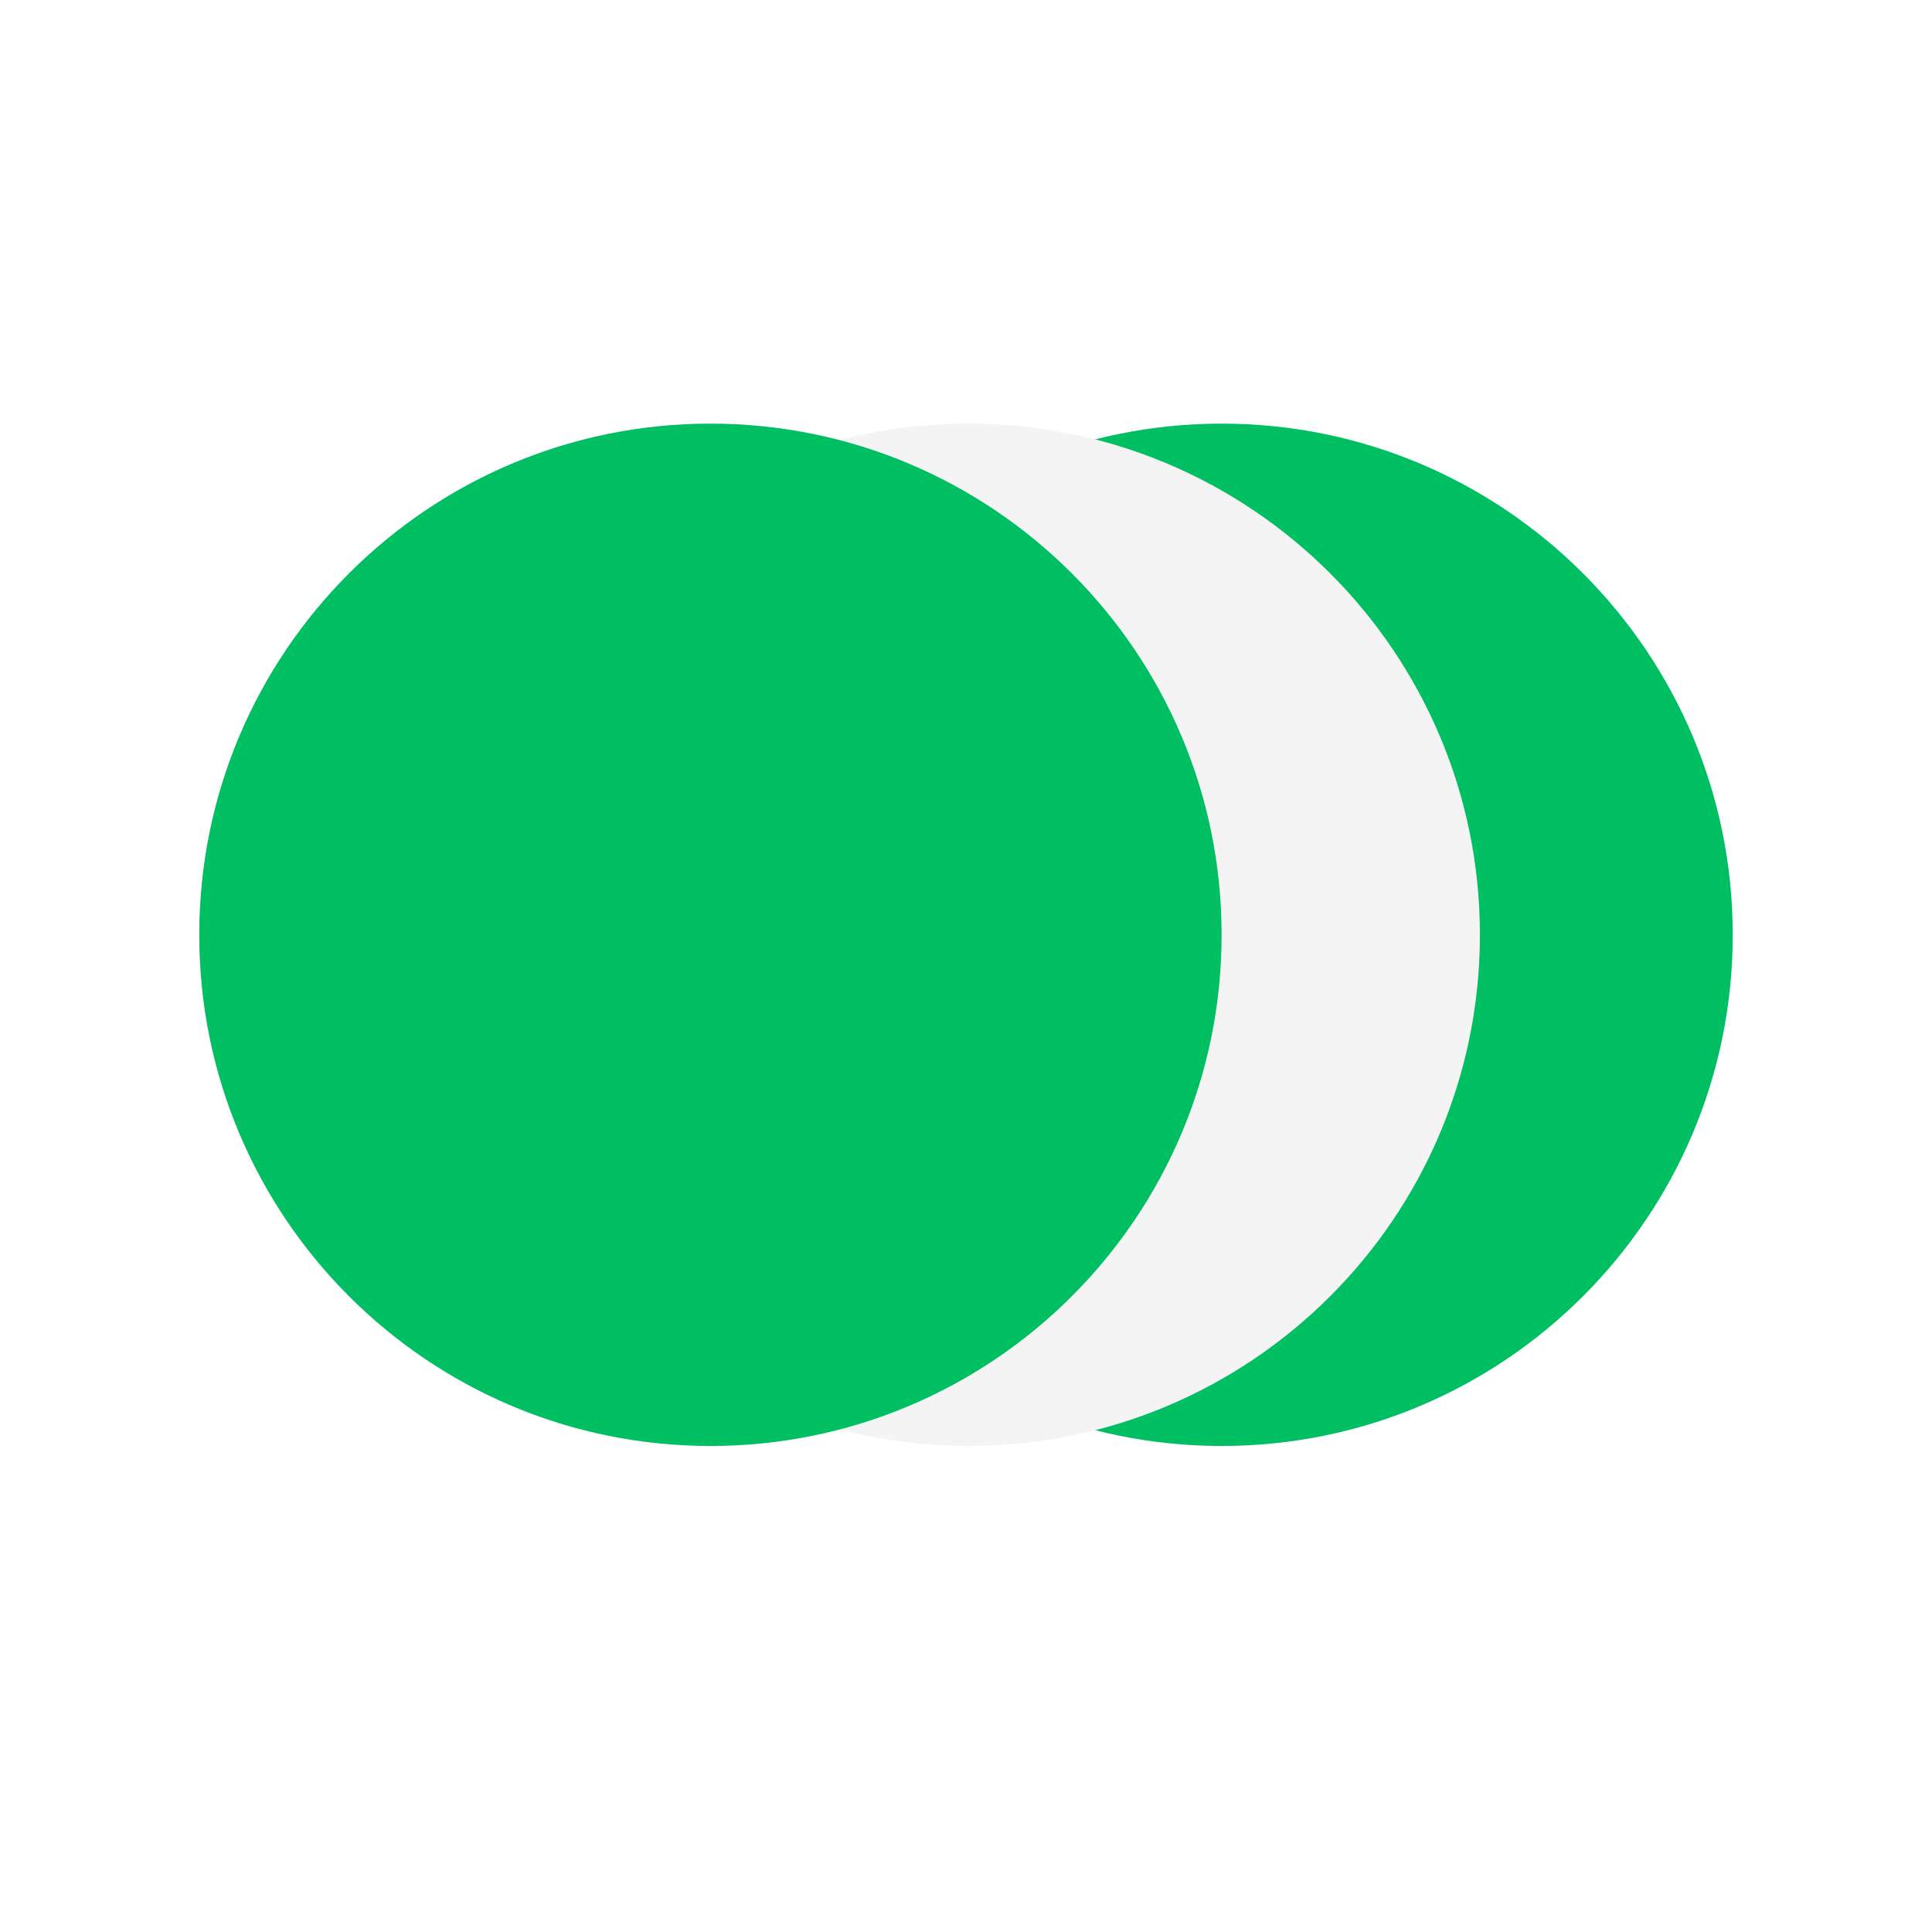
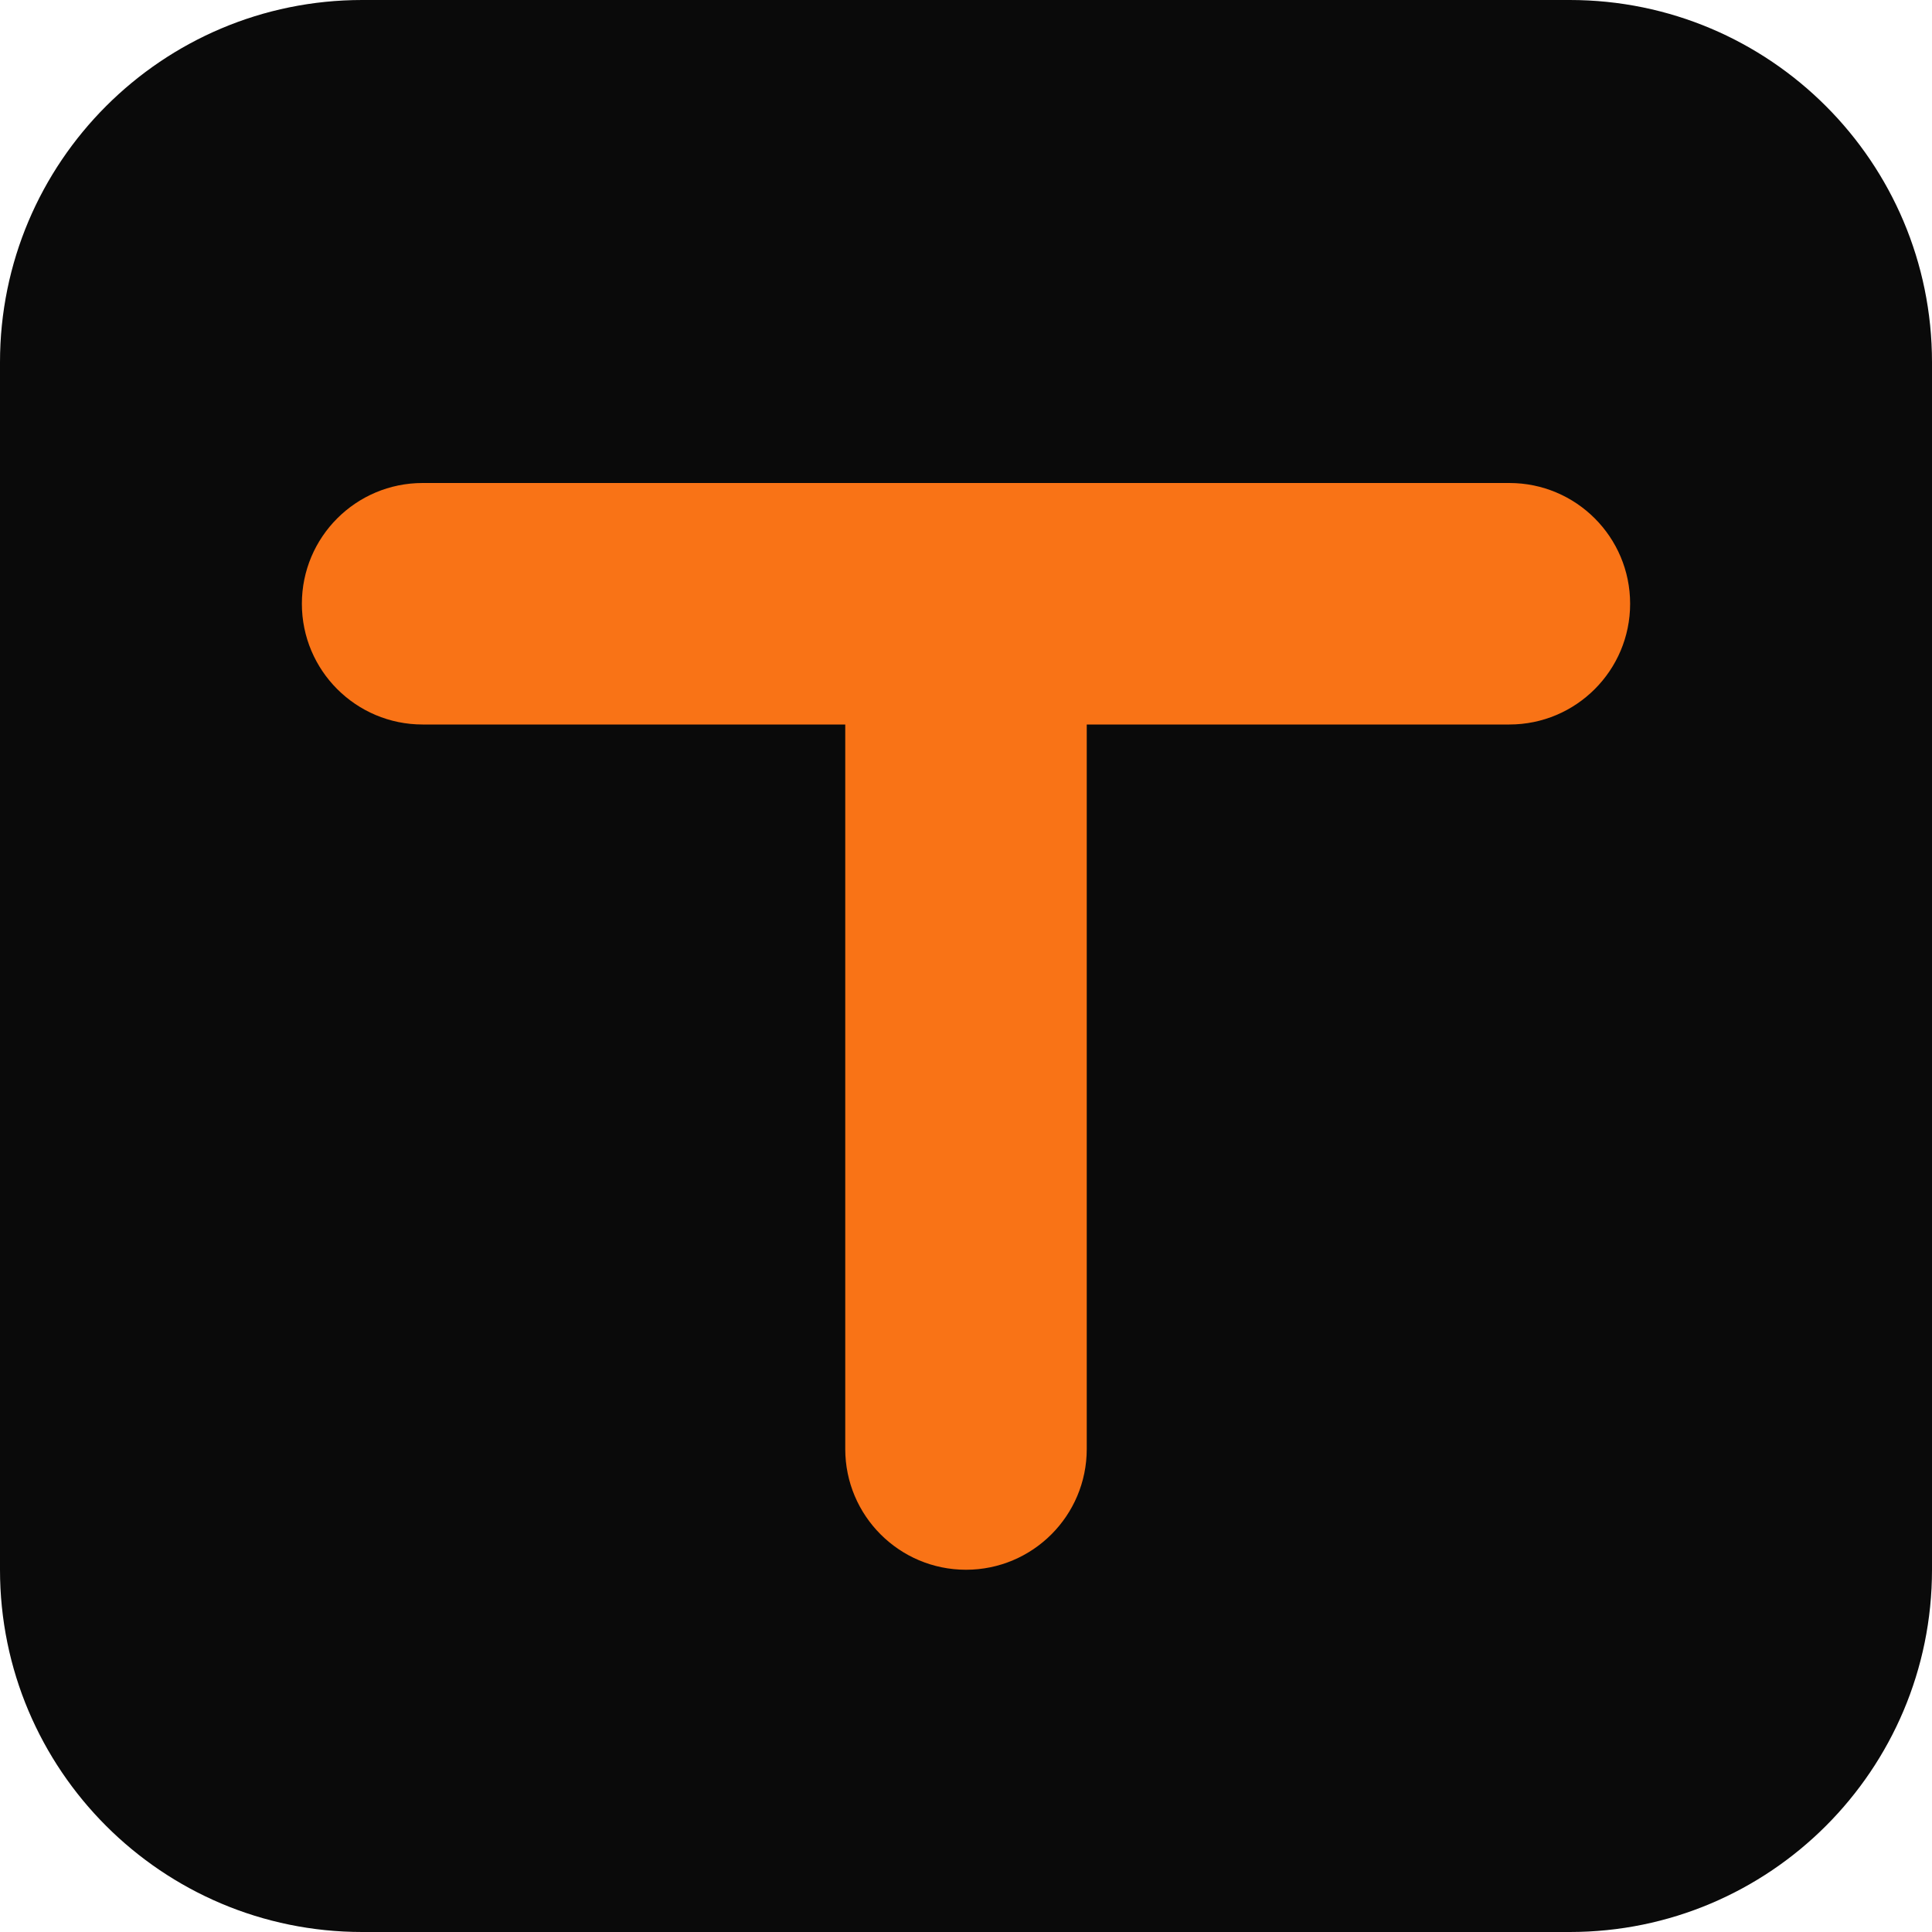
- <svg xmlns="http://www.w3.org/2000/svg" width="40" zoomAndPan="magnify" viewBox="0 0 30 30" height="40" preserveAspectRatio="xMidYMid meet" version="1.0">
-   <defs>
-     <clipPath id="b89cc949bc">
-       <path d="M 11.031 6.578 L 26.906 6.578 L 26.906 22.453 L 11.031 22.453 Z M 11.031 6.578 " clip-rule="nonzero" />
-     </clipPath>
-     <clipPath id="b36d2b1ddd">
-       <path d="M 18.969 6.578 C 14.586 6.578 11.031 10.133 11.031 14.516 C 11.031 18.898 14.586 22.453 18.969 22.453 C 23.352 22.453 26.906 18.898 26.906 14.516 C 26.906 10.133 23.352 6.578 18.969 6.578 Z M 18.969 6.578 " clip-rule="nonzero" />
-     </clipPath>
-     <clipPath id="9cad58bc33">
-       <path d="M 0.031 0.578 L 15.906 0.578 L 15.906 16.453 L 0.031 16.453 Z M 0.031 0.578 " clip-rule="nonzero" />
-     </clipPath>
-     <clipPath id="23e8aa387f">
-       <path d="M 7.969 0.578 C 3.586 0.578 0.031 4.133 0.031 8.516 C 0.031 12.898 3.586 16.453 7.969 16.453 C 12.352 16.453 15.906 12.898 15.906 8.516 C 15.906 4.133 12.352 0.578 7.969 0.578 Z M 7.969 0.578 " clip-rule="nonzero" />
-     </clipPath>
-     <clipPath id="18f9632891">
-       <rect x="0" width="16" y="0" height="17" />
-     </clipPath>
-     <clipPath id="27e85e2966">
-       <path d="M 7.105 6.578 L 22.98 6.578 L 22.98 22.453 L 7.105 22.453 Z M 7.105 6.578 " clip-rule="nonzero" />
-     </clipPath>
-     <clipPath id="398d9a0d47">
-       <path d="M 15.043 6.578 C 10.66 6.578 7.105 10.133 7.105 14.516 C 7.105 18.898 10.66 22.453 15.043 22.453 C 19.426 22.453 22.98 18.898 22.98 14.516 C 22.98 10.133 19.426 6.578 15.043 6.578 Z M 15.043 6.578 " clip-rule="nonzero" />
-     </clipPath>
-     <clipPath id="704fa6c740">
-       <path d="M 0.105 0.578 L 15.98 0.578 L 15.98 16.453 L 0.105 16.453 Z M 0.105 0.578 " clip-rule="nonzero" />
-     </clipPath>
-     <clipPath id="c6cd98fa6a">
-       <path d="M 8.043 0.578 C 3.66 0.578 0.105 4.133 0.105 8.516 C 0.105 12.898 3.66 16.453 8.043 16.453 C 12.426 16.453 15.98 12.898 15.98 8.516 C 15.98 4.133 12.426 0.578 8.043 0.578 Z M 8.043 0.578 " clip-rule="nonzero" />
-     </clipPath>
-     <clipPath id="6cd543822c">
-       <rect x="0" width="16" y="0" height="17" />
-     </clipPath>
-     <clipPath id="9b698cf78f">
-       <path d="M 3.094 6.578 L 18.969 6.578 L 18.969 22.453 L 3.094 22.453 Z M 3.094 6.578 " clip-rule="nonzero" />
-     </clipPath>
-     <clipPath id="ffb5fa0079">
-       <path d="M 11.031 6.578 C 6.648 6.578 3.094 10.133 3.094 14.516 C 3.094 18.898 6.648 22.453 11.031 22.453 C 15.414 22.453 18.969 18.898 18.969 14.516 C 18.969 10.133 15.414 6.578 11.031 6.578 Z M 11.031 6.578 " clip-rule="nonzero" />
-     </clipPath>
-     <clipPath id="05a07633ed">
-       <path d="M 0.094 0.578 L 15.969 0.578 L 15.969 16.453 L 0.094 16.453 Z M 0.094 0.578 " clip-rule="nonzero" />
-     </clipPath>
-     <clipPath id="9b955c532c">
-       <path d="M 8.031 0.578 C 3.648 0.578 0.094 4.133 0.094 8.516 C 0.094 12.898 3.648 16.453 8.031 16.453 C 12.414 16.453 15.969 12.898 15.969 8.516 C 15.969 4.133 12.414 0.578 8.031 0.578 Z M 8.031 0.578 " clip-rule="nonzero" />
-     </clipPath>
-     <clipPath id="1f9c2b7a9d">
-       <rect x="0" width="16" y="0" height="17" />
-     </clipPath>
-   </defs>
-   <g clip-path="url(#b89cc949bc)">
-     <g clip-path="url(#b36d2b1ddd)">
-       <g transform="matrix(1, 0, 0, 1, 11, 6)">
-         <g clip-path="url(#18f9632891)">
-           <g clip-path="url(#9cad58bc33)">
-             <g clip-path="url(#23e8aa387f)">
-               <path fill="#00bf63" d="M 0.031 0.578 L 15.906 0.578 L 15.906 16.453 L 0.031 16.453 Z M 0.031 0.578 " fill-opacity="1" fill-rule="nonzero" />
-             </g>
-           </g>
-         </g>
-       </g>
-     </g>
-   </g>
-   <g clip-path="url(#27e85e2966)">
-     <g clip-path="url(#398d9a0d47)">
-       <g transform="matrix(1, 0, 0, 1, 7, 6)">
-         <g clip-path="url(#6cd543822c)">
-           <g clip-path="url(#704fa6c740)">
-             <g clip-path="url(#c6cd98fa6a)">
-               <path fill="#f4f4f4" d="M 0.105 0.578 L 15.98 0.578 L 15.98 16.453 L 0.105 16.453 Z M 0.105 0.578 " fill-opacity="1" fill-rule="nonzero" />
-             </g>
-           </g>
-         </g>
-       </g>
-     </g>
-   </g>
-   <g clip-path="url(#9b698cf78f)">
-     <g clip-path="url(#ffb5fa0079)">
-       <g transform="matrix(1, 0, 0, 1, 3, 6)">
-         <g clip-path="url(#1f9c2b7a9d)">
-           <g clip-path="url(#05a07633ed)">
-             <g clip-path="url(#9b955c532c)">
-               <path fill="#00bf63" d="M 0.094 0.578 L 15.969 0.578 L 15.969 16.453 L 0.094 16.453 Z M 0.094 0.578 " fill-opacity="1" fill-rule="nonzero" />
-             </g>
-           </g>
-         </g>
-       </g>
-     </g>
-   </g>
+ <svg xmlns="http://www.w3.org/2000/svg" viewBox="0 0 32 32" fill="none">
+   <rect width="32" height="32" rx="6" fill="#0A0A0A" />
+   <rect x="5" y="8" width="22" height="4" rx="2" fill="#F97316" />
+   <rect x="14" y="8" width="4" height="18" rx="2" fill="#F97316" />
</svg>
